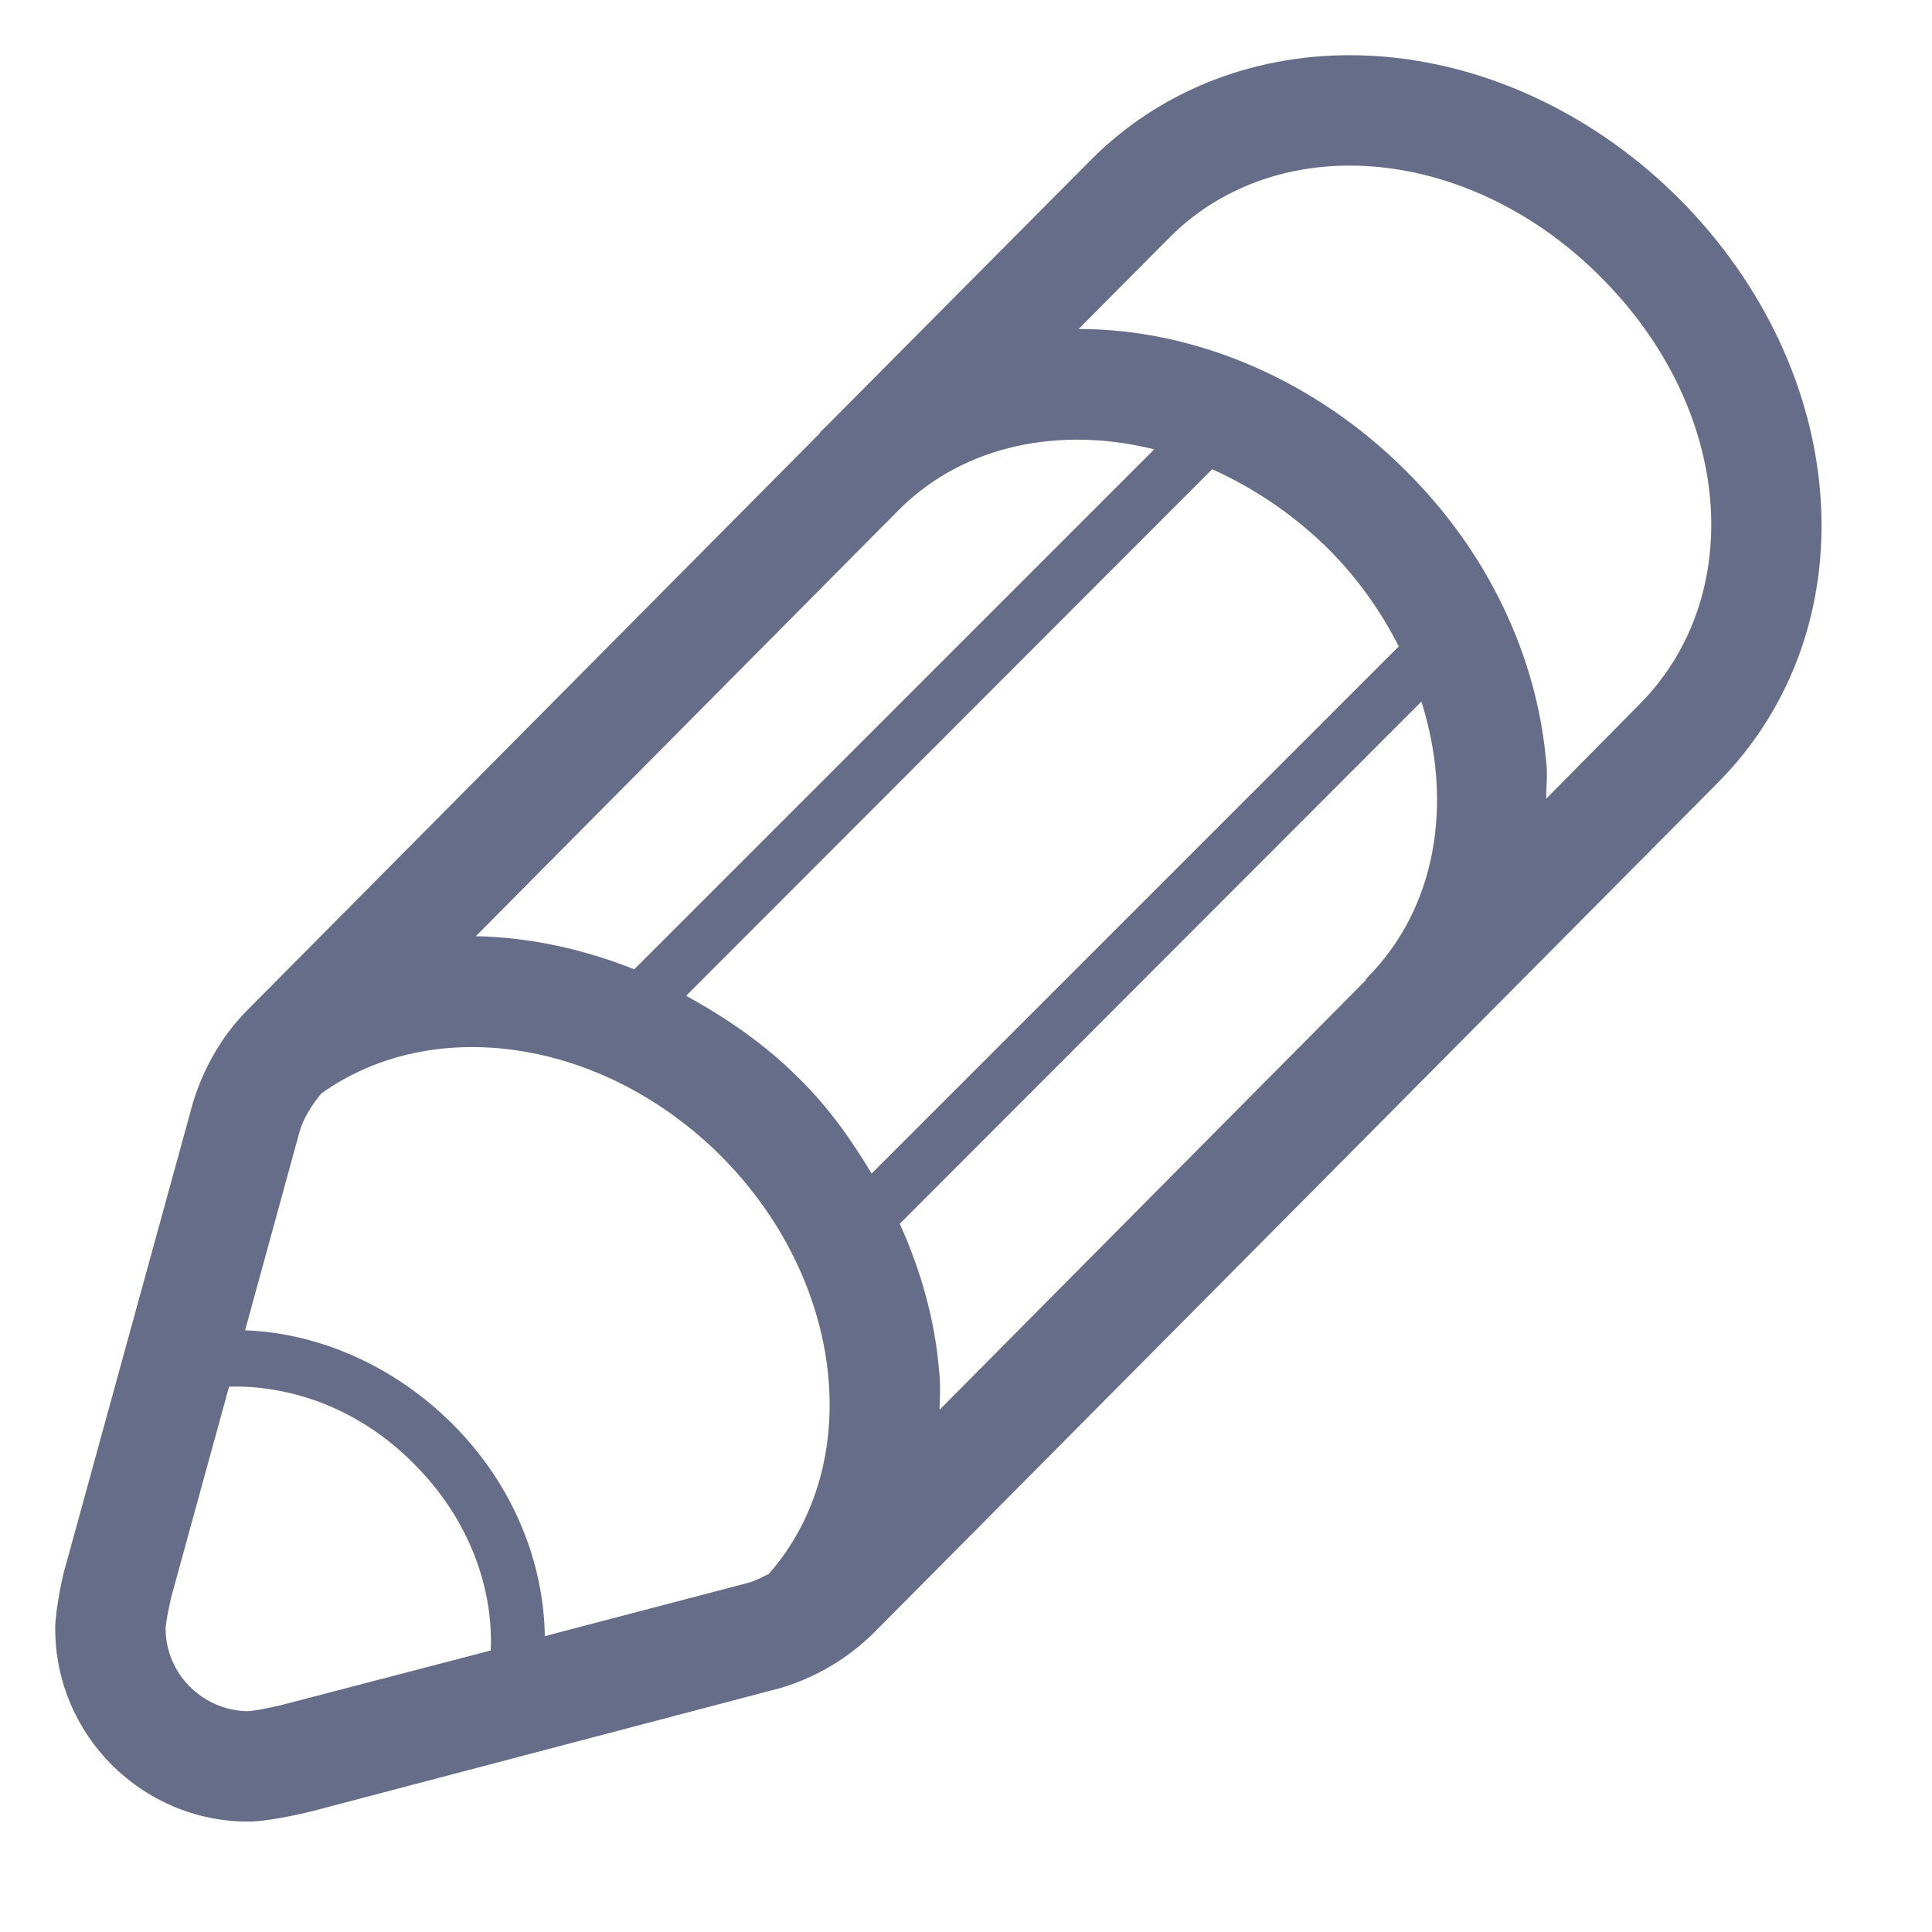
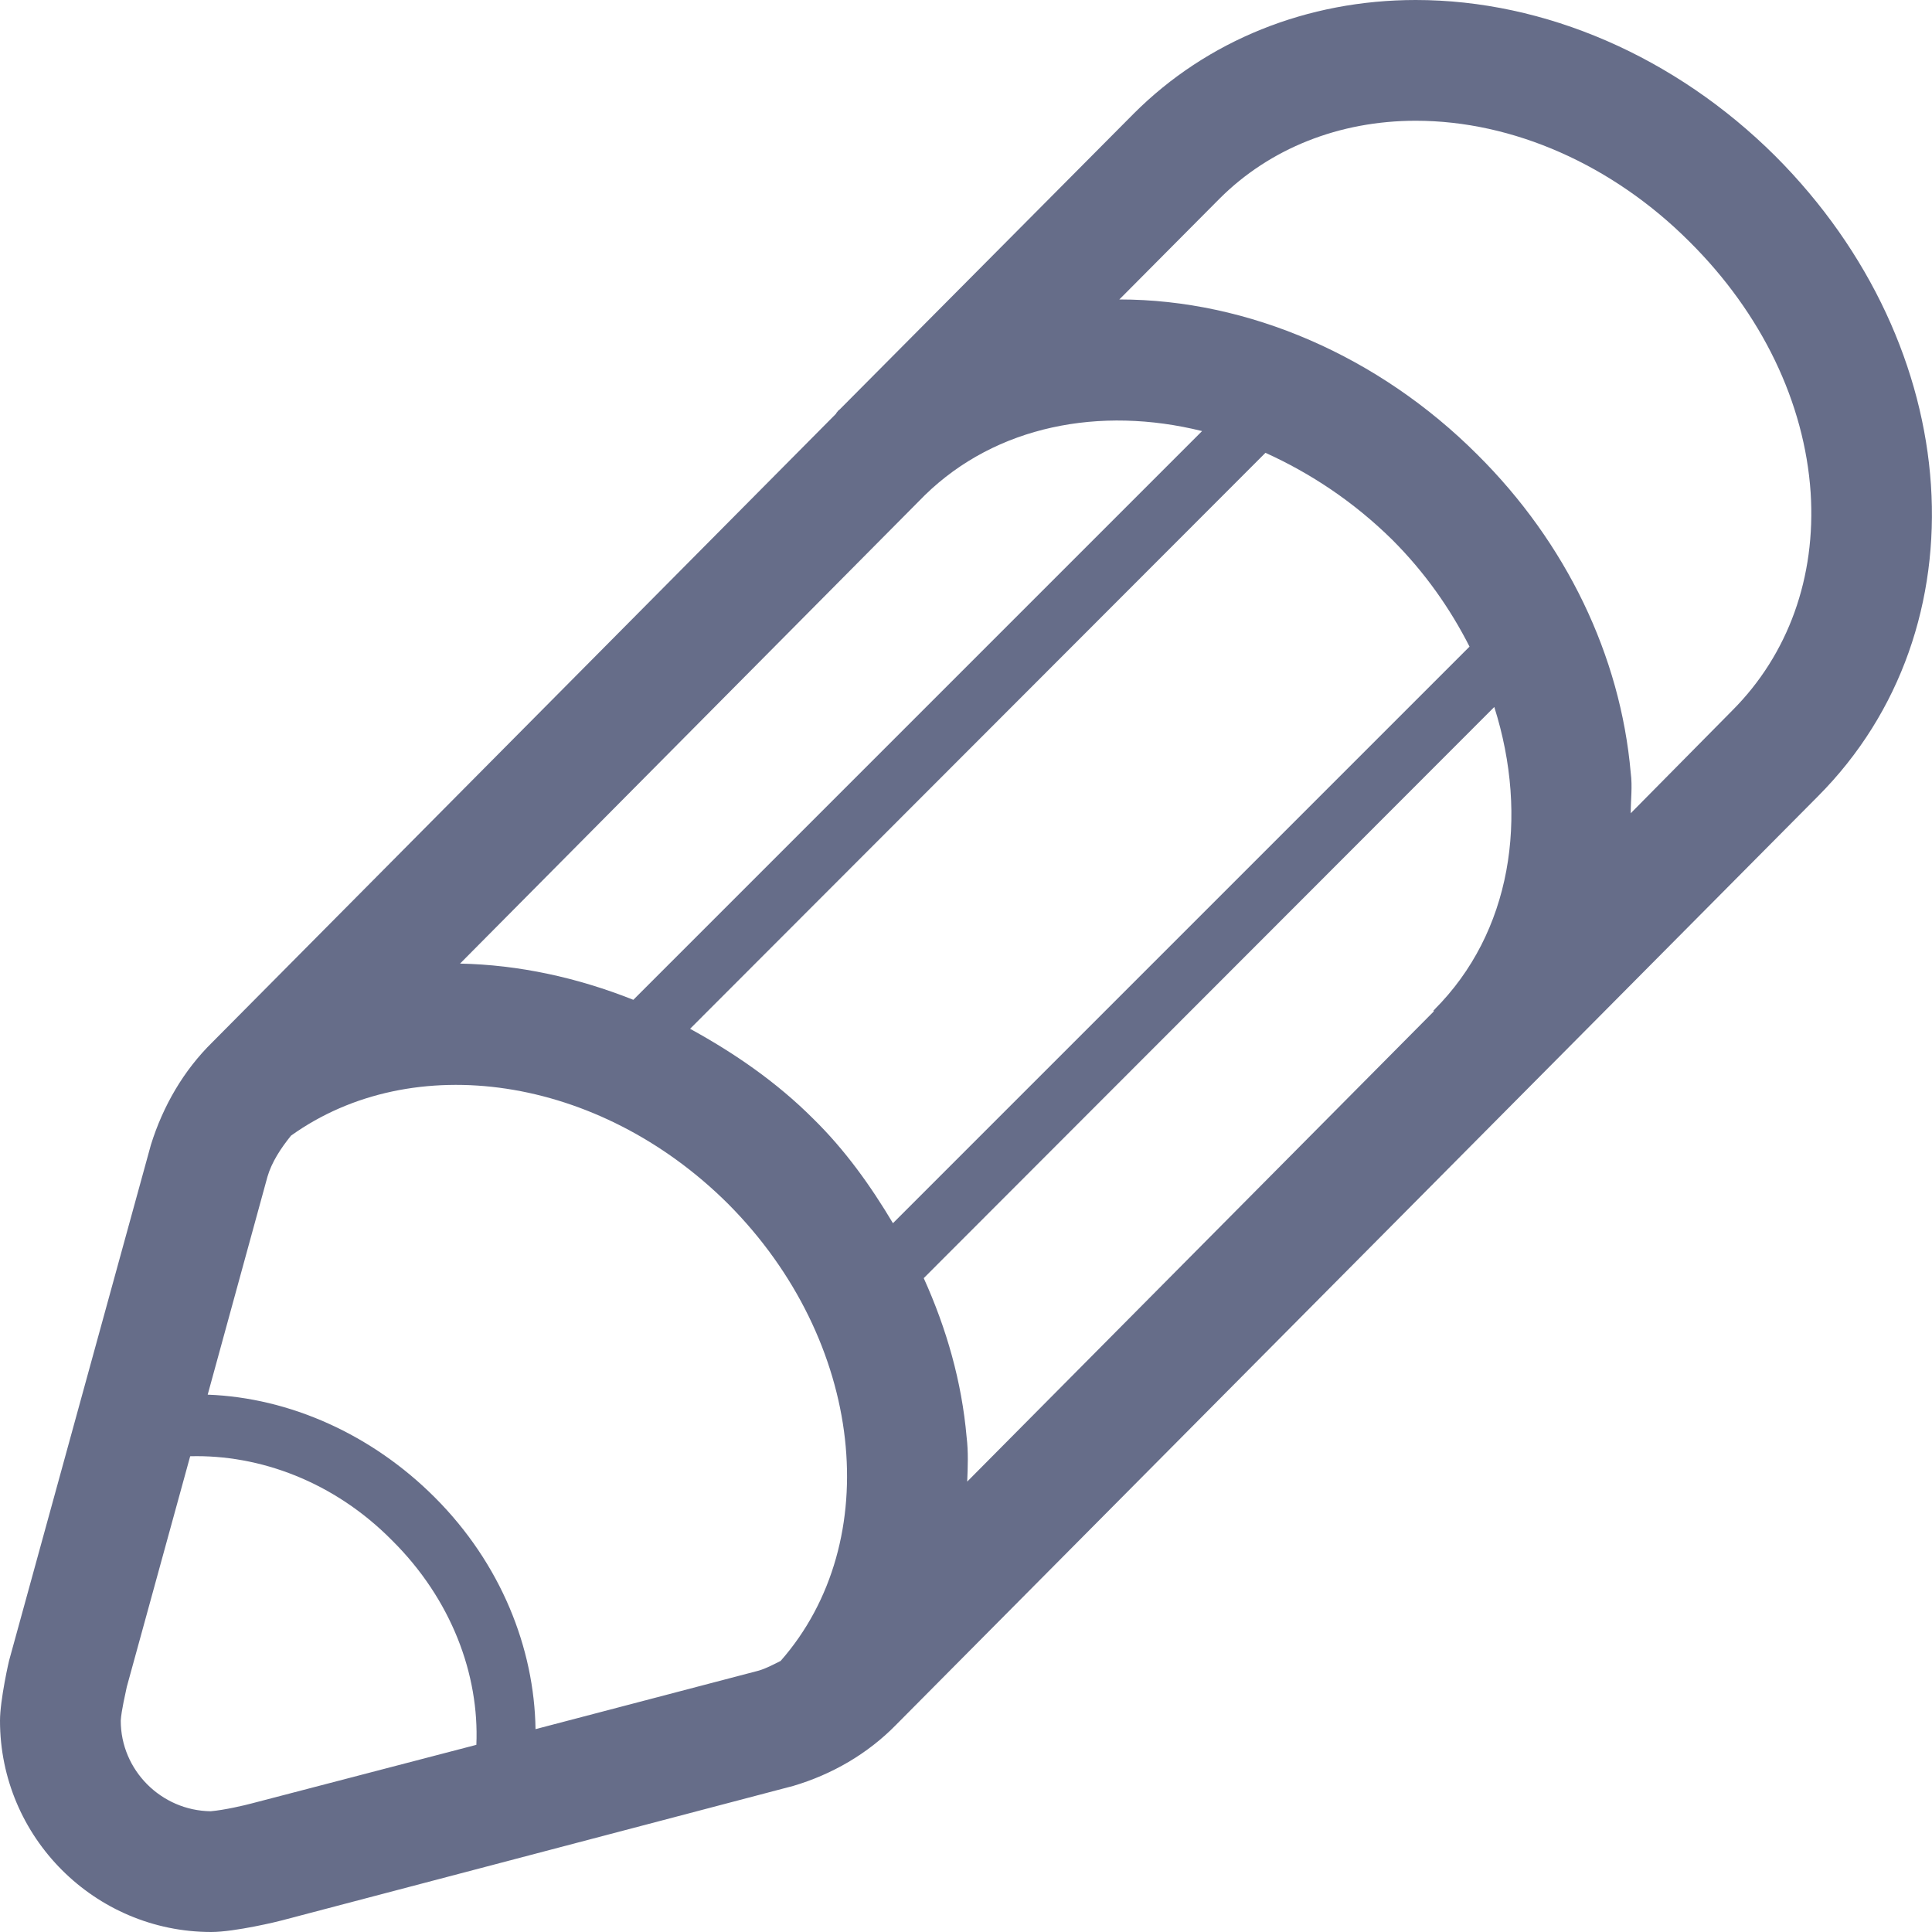
- <svg xmlns="http://www.w3.org/2000/svg" viewBox="0 0 35 35" width="35" height="35">
+ <svg xmlns="http://www.w3.org/2000/svg" viewBox="0 0 32 32" width="32" height="32">
  <style>
		tspan { white-space:pre }
		.shp0 { fill: #666d89 } 
	</style>
-   <g id="Services">
-     <g id="Pen">
-       <path id="pen" class="shp0" d="M30.4 3.58C28.75 1.94 26.59 1 24.45 1C22.65 1 20.99 1.67 19.78 2.88L14.91 7.78C14.9 7.79 14.88 7.8 14.87 7.82C14.86 7.83 14.85 7.84 14.85 7.85L14.85 7.85L4.52 18.26C4.04 18.73 3.7 19.32 3.5 19.96L1.16 28.47C1.15 28.49 1 29.16 1 29.5C1 31.43 2.57 33 4.5 33C4.89 33 5.63 32.82 5.66 32.81L14.14 30.58C14.78 30.39 15.37 30.04 15.84 29.57L31.11 14.19C33.88 11.41 33.57 6.75 30.4 3.58ZM17.01 24.8C16.93 23.89 16.68 23.01 16.3 22.17L25.75 12.71C26.33 14.54 26.03 16.45 24.76 17.72C24.76 17.73 24.75 17.73 24.74 17.74L24.75 17.75L17.02 25.54C17.03 25.29 17.04 25.05 17.01 24.8ZM15.79 21.26C15.42 20.64 15 20.05 14.47 19.53C13.86 18.92 13.16 18.44 12.43 18.04L21.96 8.5C22.71 8.84 23.42 9.31 24.06 9.94C24.6 10.48 25.02 11.08 25.34 11.71L15.79 21.26ZM11.49 17.56C10.56 17.19 9.59 16.98 8.62 16.96L16.32 9.2C17.5 8.05 19.22 7.72 20.91 8.14L11.49 17.56ZM5.17 30.87C5.06 30.9 4.72 30.98 4.49 31C3.67 30.99 3 30.32 3 29.5C3.01 29.33 3.08 29.04 3.1 28.94L4.15 25.12C5.3 25.09 6.53 25.54 7.49 26.51C8.48 27.49 8.94 28.74 8.89 29.9L5.17 30.87ZM9.87 29.64C9.85 28.3 9.3 26.9 8.2 25.8C7.16 24.76 5.8 24.15 4.44 24.1L5.43 20.49C5.5 20.25 5.65 20.02 5.82 19.81C7.83 18.37 10.91 18.8 13.06 20.94C15.32 23.21 15.67 26.53 13.93 28.51C13.81 28.57 13.7 28.63 13.57 28.67L9.87 29.64ZM29.69 12.77L28.01 14.47C28.01 14.24 28.04 14.03 28.01 13.8C27.84 11.86 26.94 9.99 25.47 8.53C23.84 6.9 21.68 5.96 19.54 5.96L21.2 4.29C22.03 3.46 23.18 3 24.45 3C26.06 3 27.71 3.73 28.98 5C30.18 6.19 30.89 7.67 30.99 9.16C31.08 10.56 30.62 11.84 29.69 12.77Z" />
-     </g>
-   </g>
+   <path id="pen" class="shp0" d="M29.4 2.58C27.75 0.94 25.59 0 23.45 0C21.65 0 19.99 0.67 18.78 1.88L13.91 6.78C13.9 6.79 13.88 6.8 13.87 6.82C13.86 6.83 13.85 6.84 13.85 6.85L13.85 6.85L3.52 17.26C3.04 17.73 2.7 18.32 2.5 18.96L0.16 27.47C0.15 27.49 0 28.16 0 28.5C0 30.43 1.57 32 3.5 32C3.89 32 4.63 31.82 4.66 31.81L13.14 29.58C13.78 29.39 14.37 29.05 14.84 28.57L30.11 13.19C32.88 10.41 32.57 5.75 29.4 2.58ZM16.01 23.8C15.93 22.89 15.68 22.01 15.3 21.17L24.75 11.71C25.33 13.54 25.03 15.45 23.76 16.72C23.76 16.73 23.75 16.73 23.74 16.74L23.75 16.75L16.02 24.54C16.03 24.29 16.04 24.05 16.01 23.8ZM14.79 20.26C14.42 19.64 14 19.05 13.47 18.53C12.86 17.92 12.16 17.44 11.43 17.04L20.96 7.5C21.71 7.84 22.42 8.31 23.06 8.94C23.6 9.48 24.02 10.08 24.34 10.71L14.79 20.26ZM10.49 16.56C9.56 16.19 8.59 15.98 7.62 15.96L15.32 8.2C16.5 7.05 18.22 6.72 19.91 7.14L10.49 16.56ZM4.17 29.87C4.06 29.9 3.72 29.98 3.49 30C2.67 29.99 2 29.32 2 28.5C2.01 28.33 2.08 28.04 2.1 27.94L3.15 24.12C4.3 24.09 5.53 24.54 6.49 25.51C7.48 26.49 7.94 27.74 7.89 28.9L4.17 29.87ZM8.87 28.64C8.85 27.3 8.3 25.9 7.2 24.8C6.16 23.76 4.8 23.15 3.44 23.1L4.43 19.49C4.5 19.25 4.65 19.02 4.82 18.81C6.83 17.37 9.91 17.8 12.06 19.94C14.32 22.21 14.67 25.53 12.93 27.51C12.81 27.57 12.7 27.63 12.57 27.67L8.87 28.64ZM28.69 11.77L27.01 13.47C27.01 13.24 27.04 13.03 27.01 12.8C26.84 10.86 25.94 8.99 24.47 7.53C22.84 5.9 20.68 4.96 18.54 4.96L20.2 3.29C21.03 2.46 22.18 2 23.45 2C25.06 2 26.71 2.73 27.98 4C29.18 5.19 29.89 6.67 29.99 8.16C30.08 9.56 29.62 10.84 28.69 11.77Z" />
</svg>
